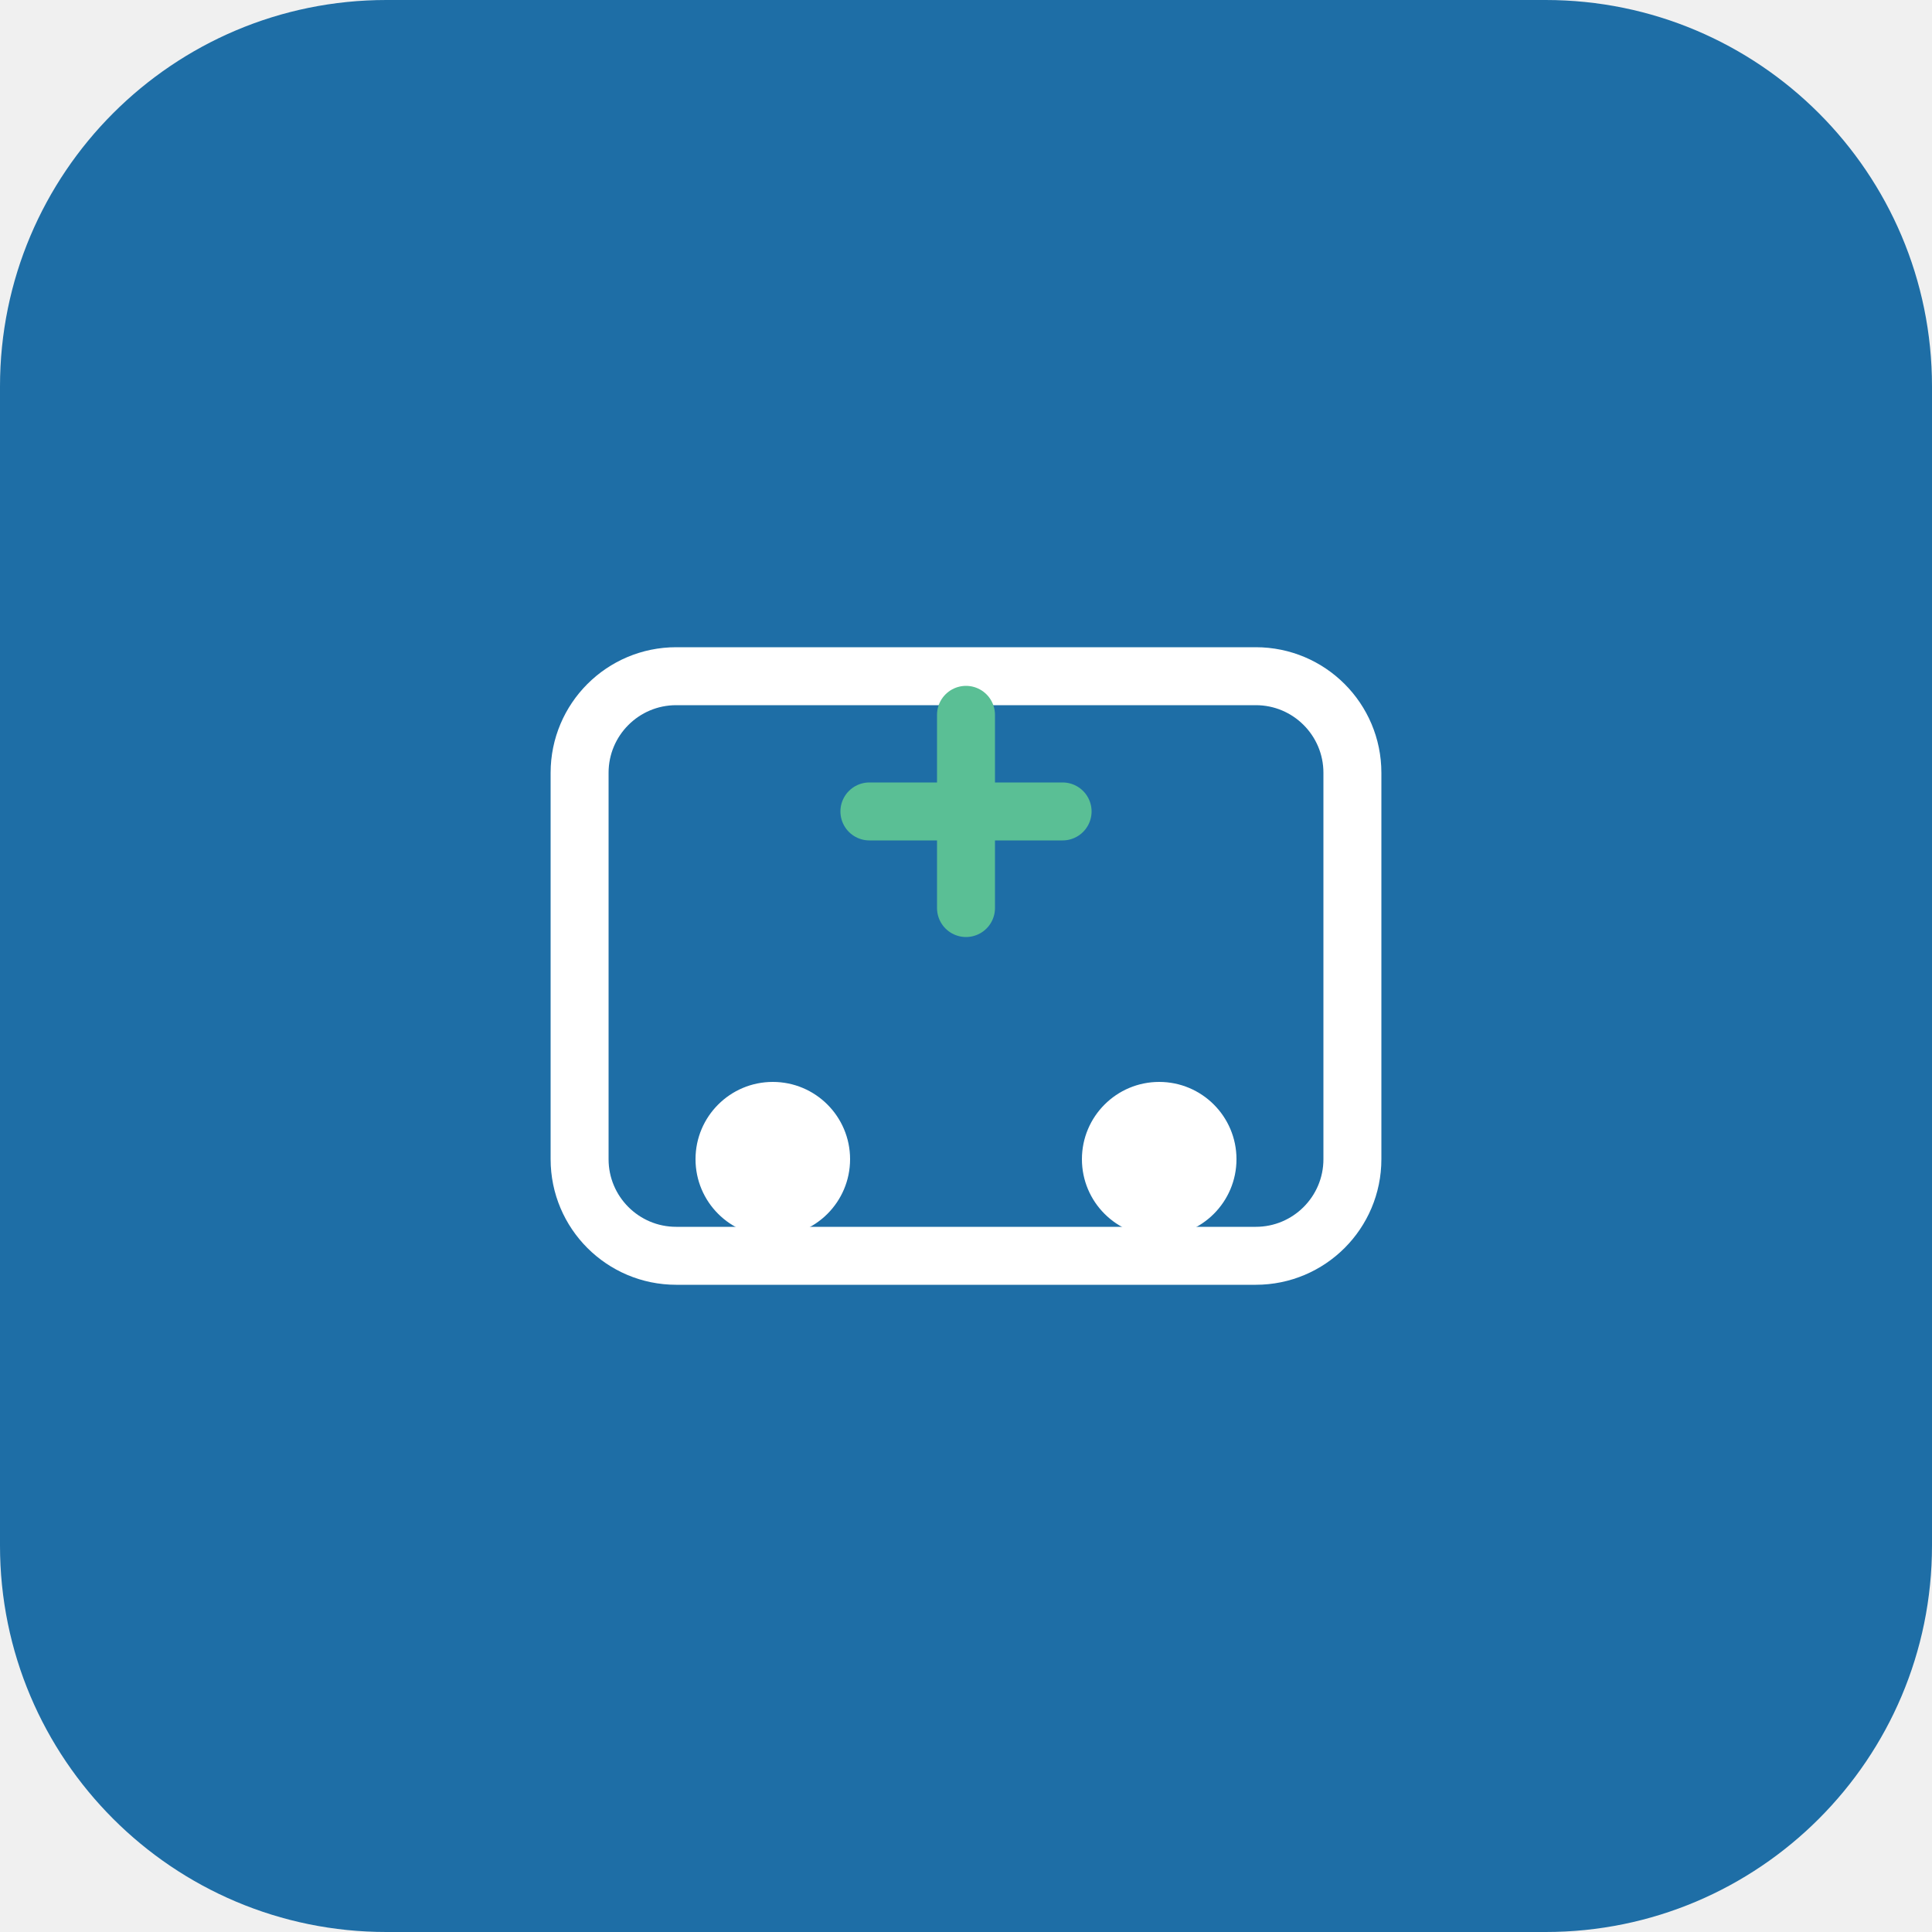
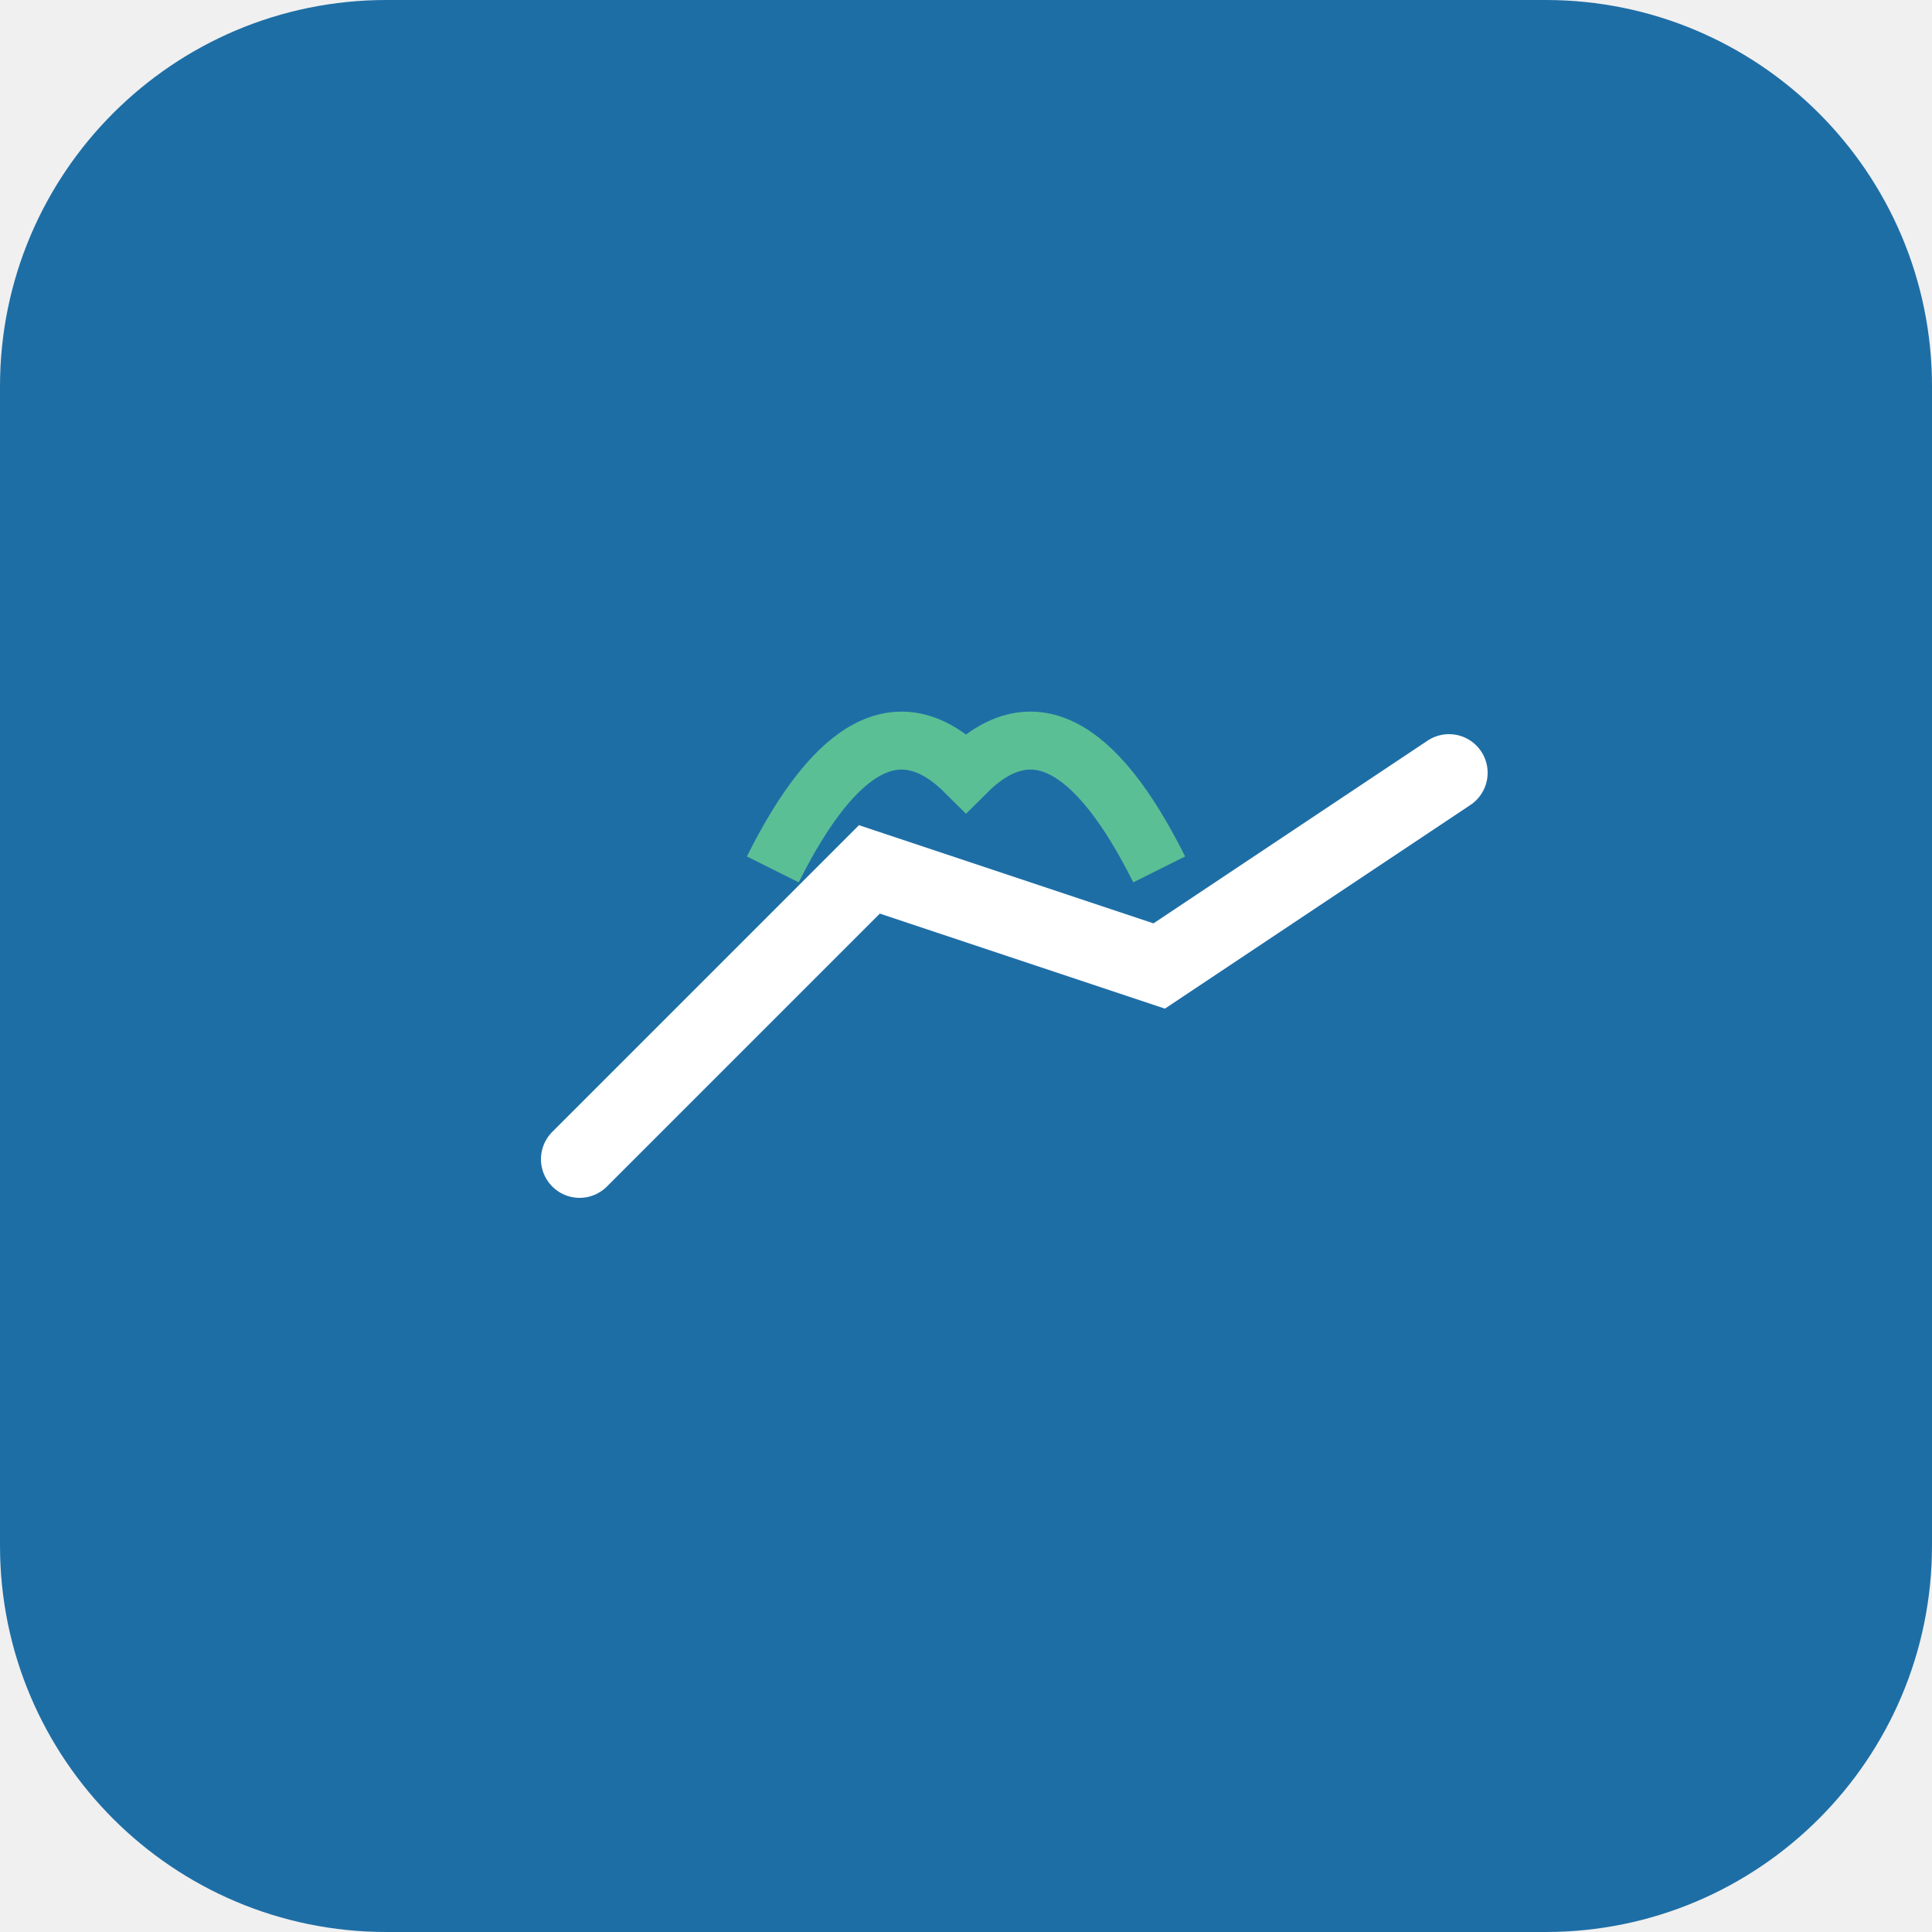
<svg xmlns="http://www.w3.org/2000/svg" viewBox="0 0 100 100">
  <rect width="100" height="100" fill="#1E6EA6" rx="20" />
-   <rect x="30" y="35" width="40" height="30" rx="5" fill="none" stroke="white" stroke-width="3" />
-   <path d="M45 42 L55 42 M50 37 L50 47" stroke="#5ABF95" stroke-width="3" stroke-linecap="round" />
-   <circle cx="40" cy="60" r="4" fill="white" />
-   <circle cx="60" cy="60" r="4" fill="white" />
+   <path d="M30 60 L45 45 L60 50 L75 40" fill="none" stroke="white" stroke-width="4" stroke-linecap="round" />
+   <path d="M40 45 Q45 35 50 40 Q55 35 60 45" fill="none" stroke="#5ABF95" stroke-width="3" />
</svg>
